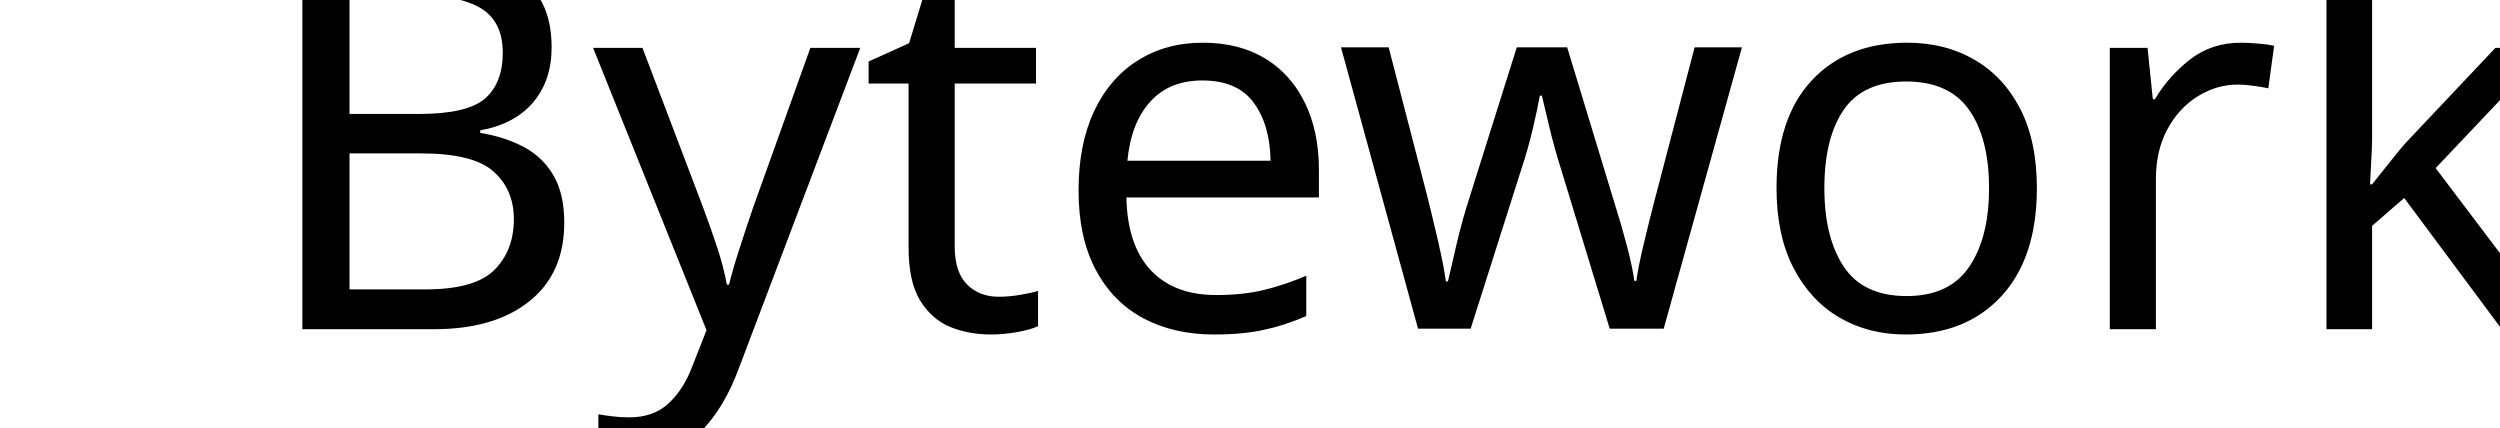
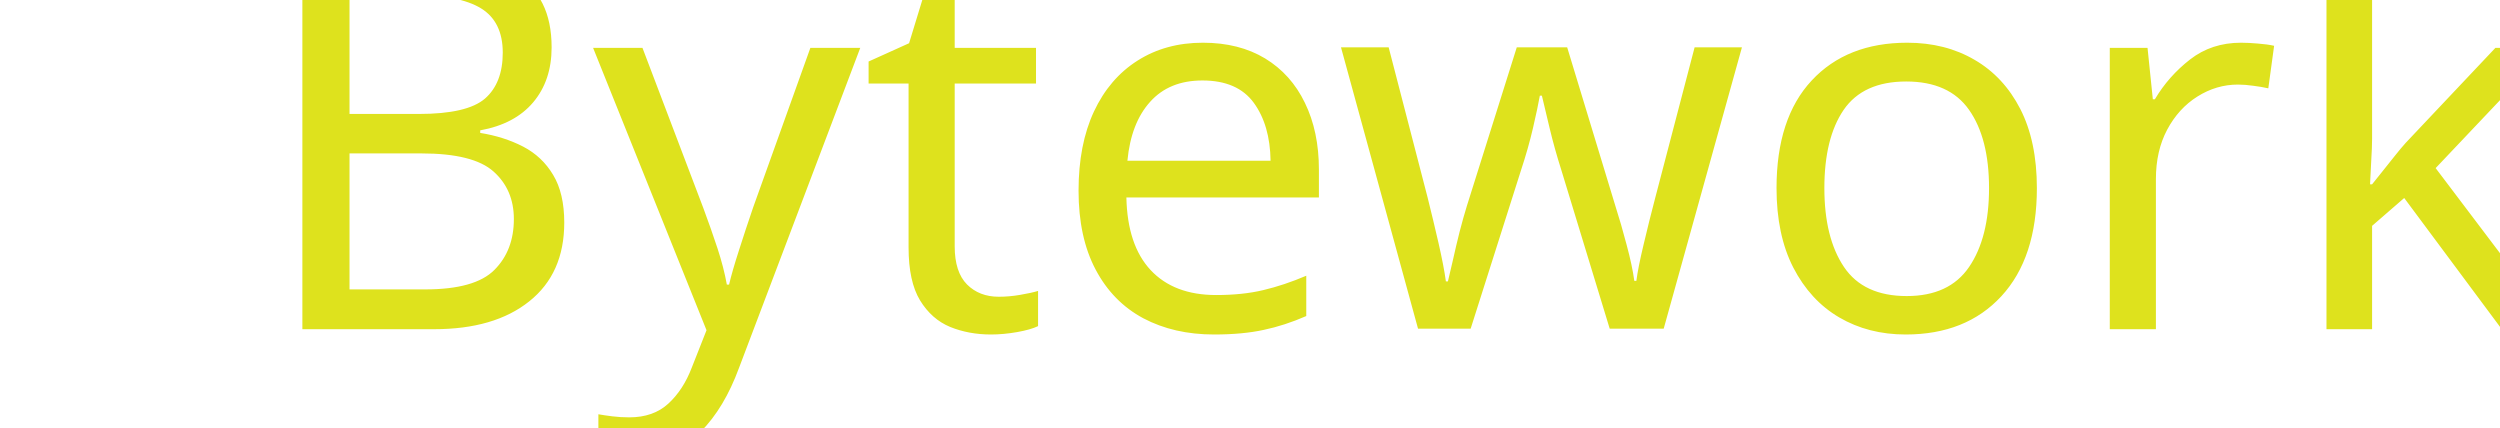
<svg xmlns="http://www.w3.org/2000/svg" id="Layer_1" version="1.1" viewBox="0 0 228.66 39.08">
  <defs>
    <style>
-       .st0 {
+       .st0, .st1 {
+         isolation: isolate;
+       }
+ 
+       .st1 {
+         fill: #dee21d;
        font-family: InformalRoman-Regular, 'Informal Roman';
        font-size: 48px;
      }
    </style>
  </defs>
-   <text class="st0" transform="translate(23 30.11)">
-     <tspan x="0" y="0">Byteworks</tspan>
-   </text>
-   <text />
-   <text class="st0" transform="translate(17.22 .98)">
-     <tspan x="0" y="0"> </tspan>
-   </text>
+   <g class="st0">
+     <text class="st1" transform="translate(23 30.11)">
+       <tspan x="0" y="0">Byteworks</tspan>
+     </text>
+   </g>
</svg>
